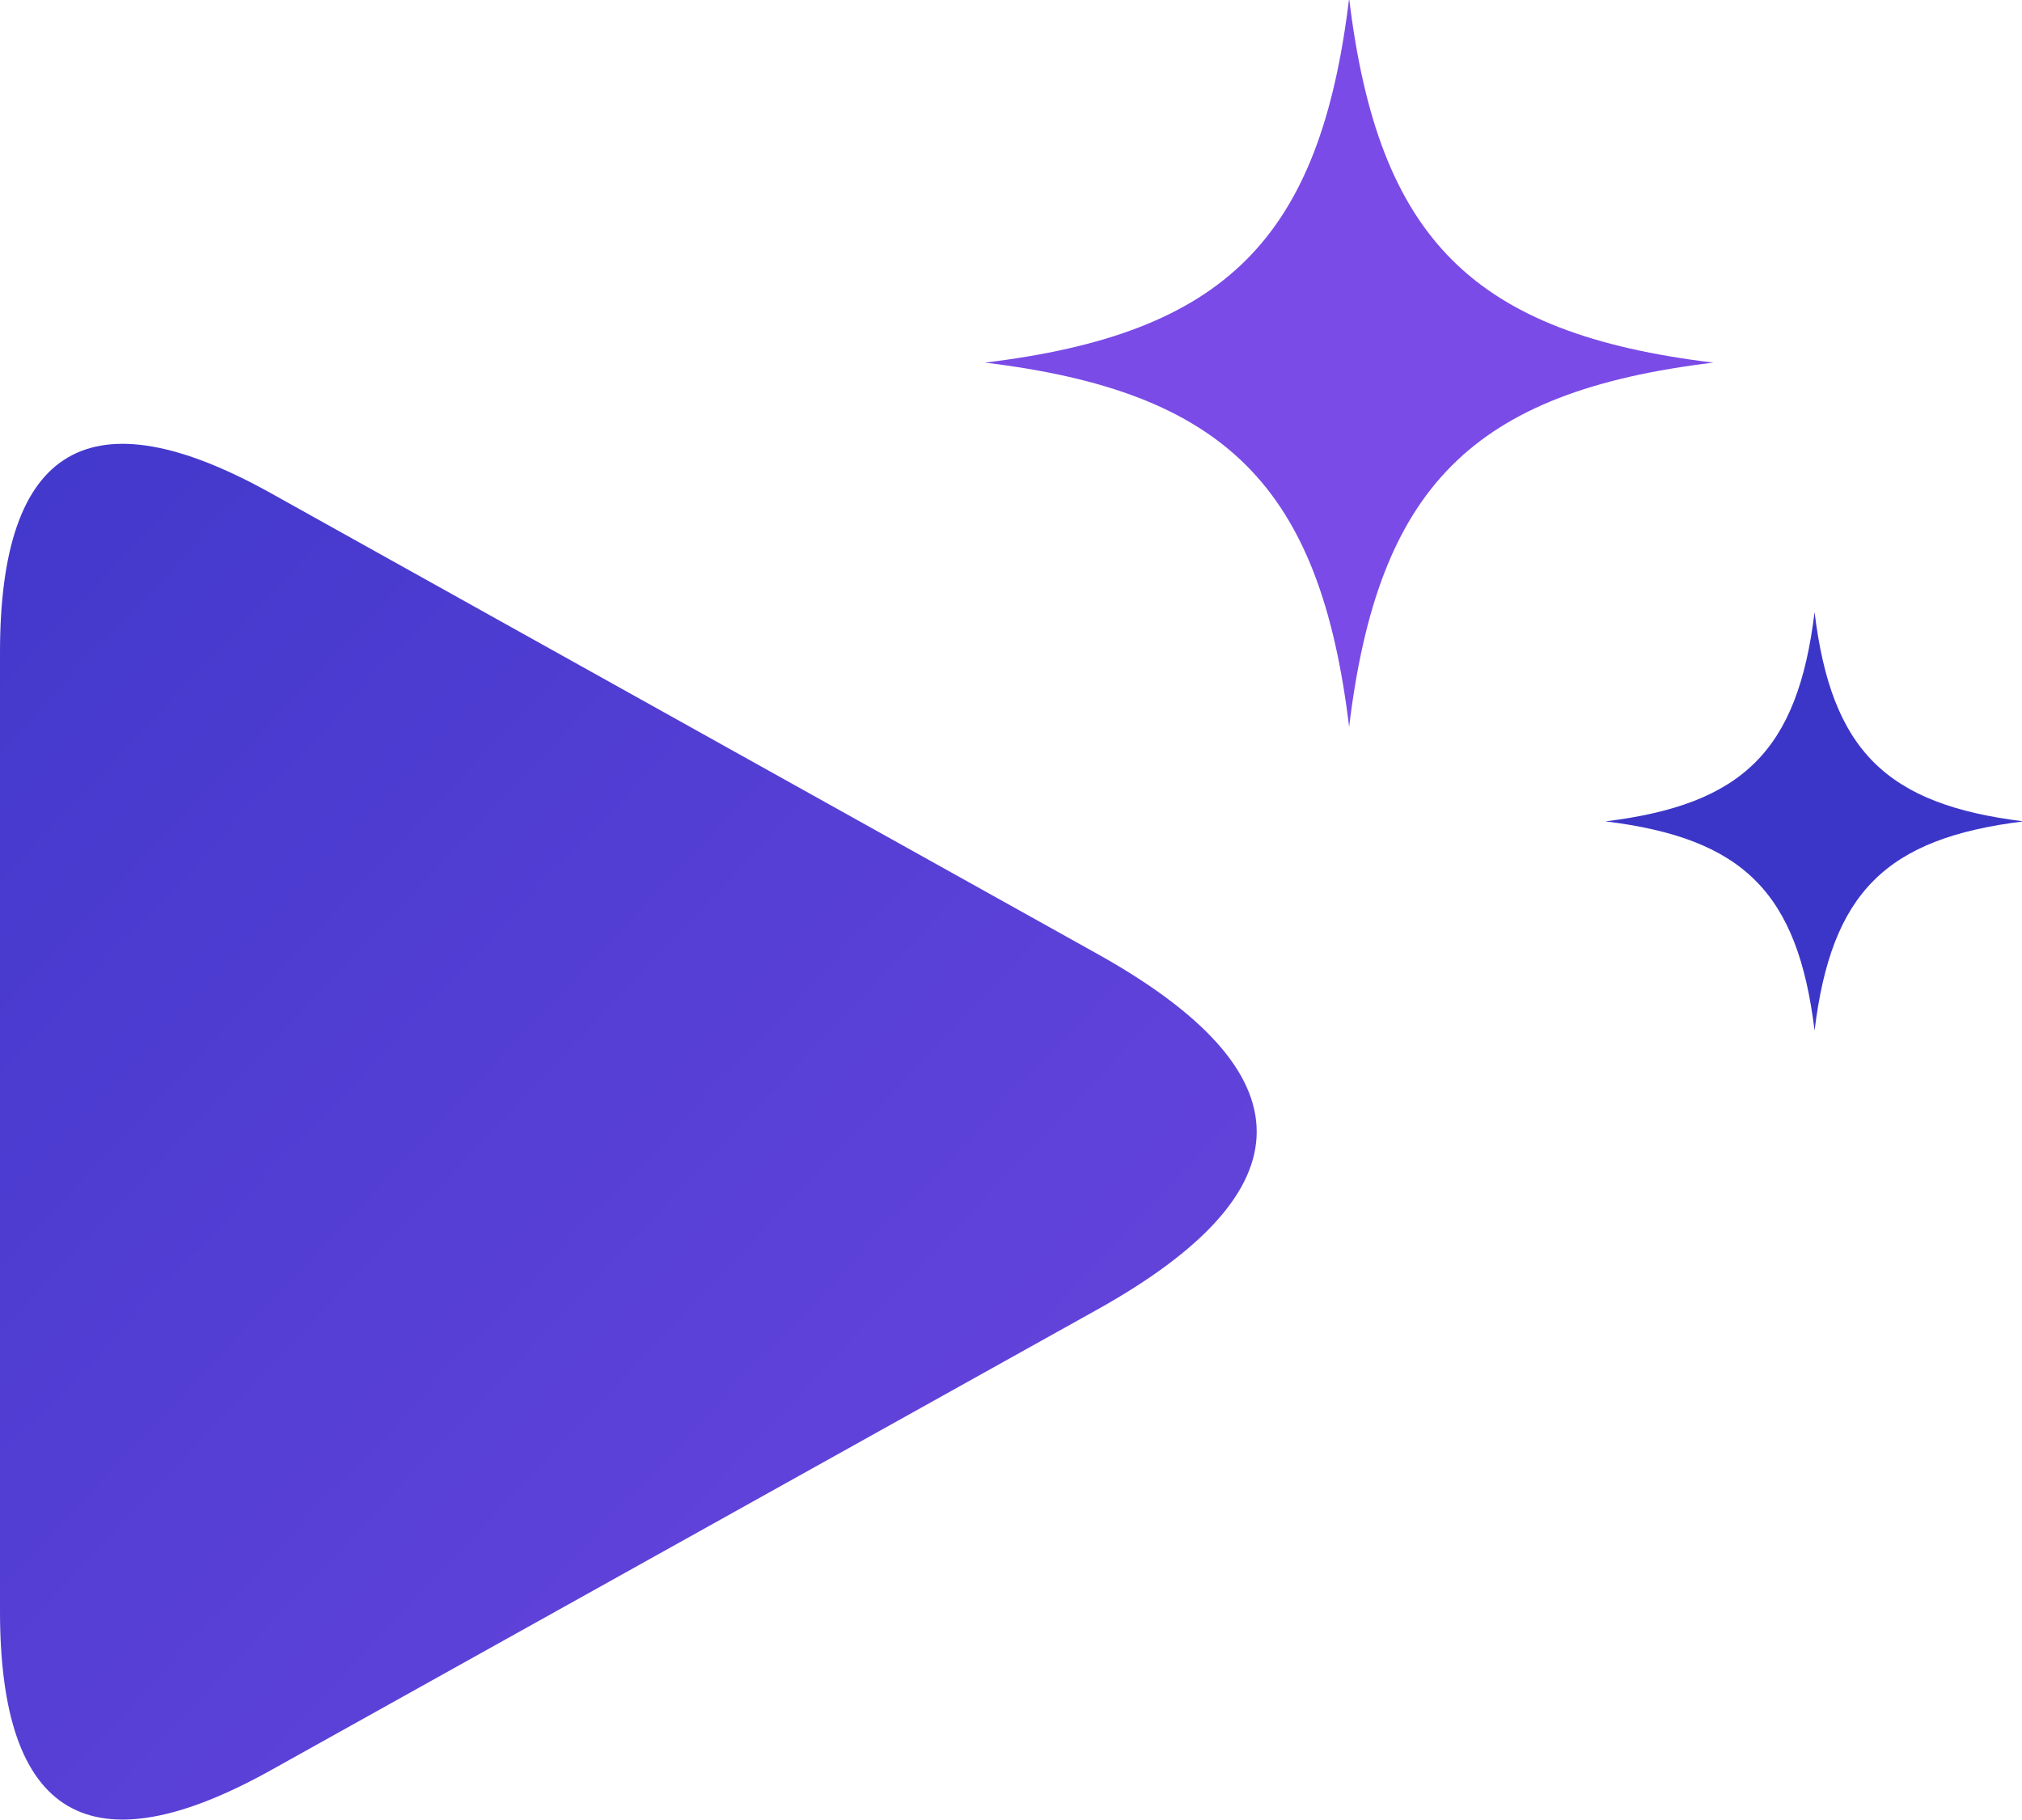
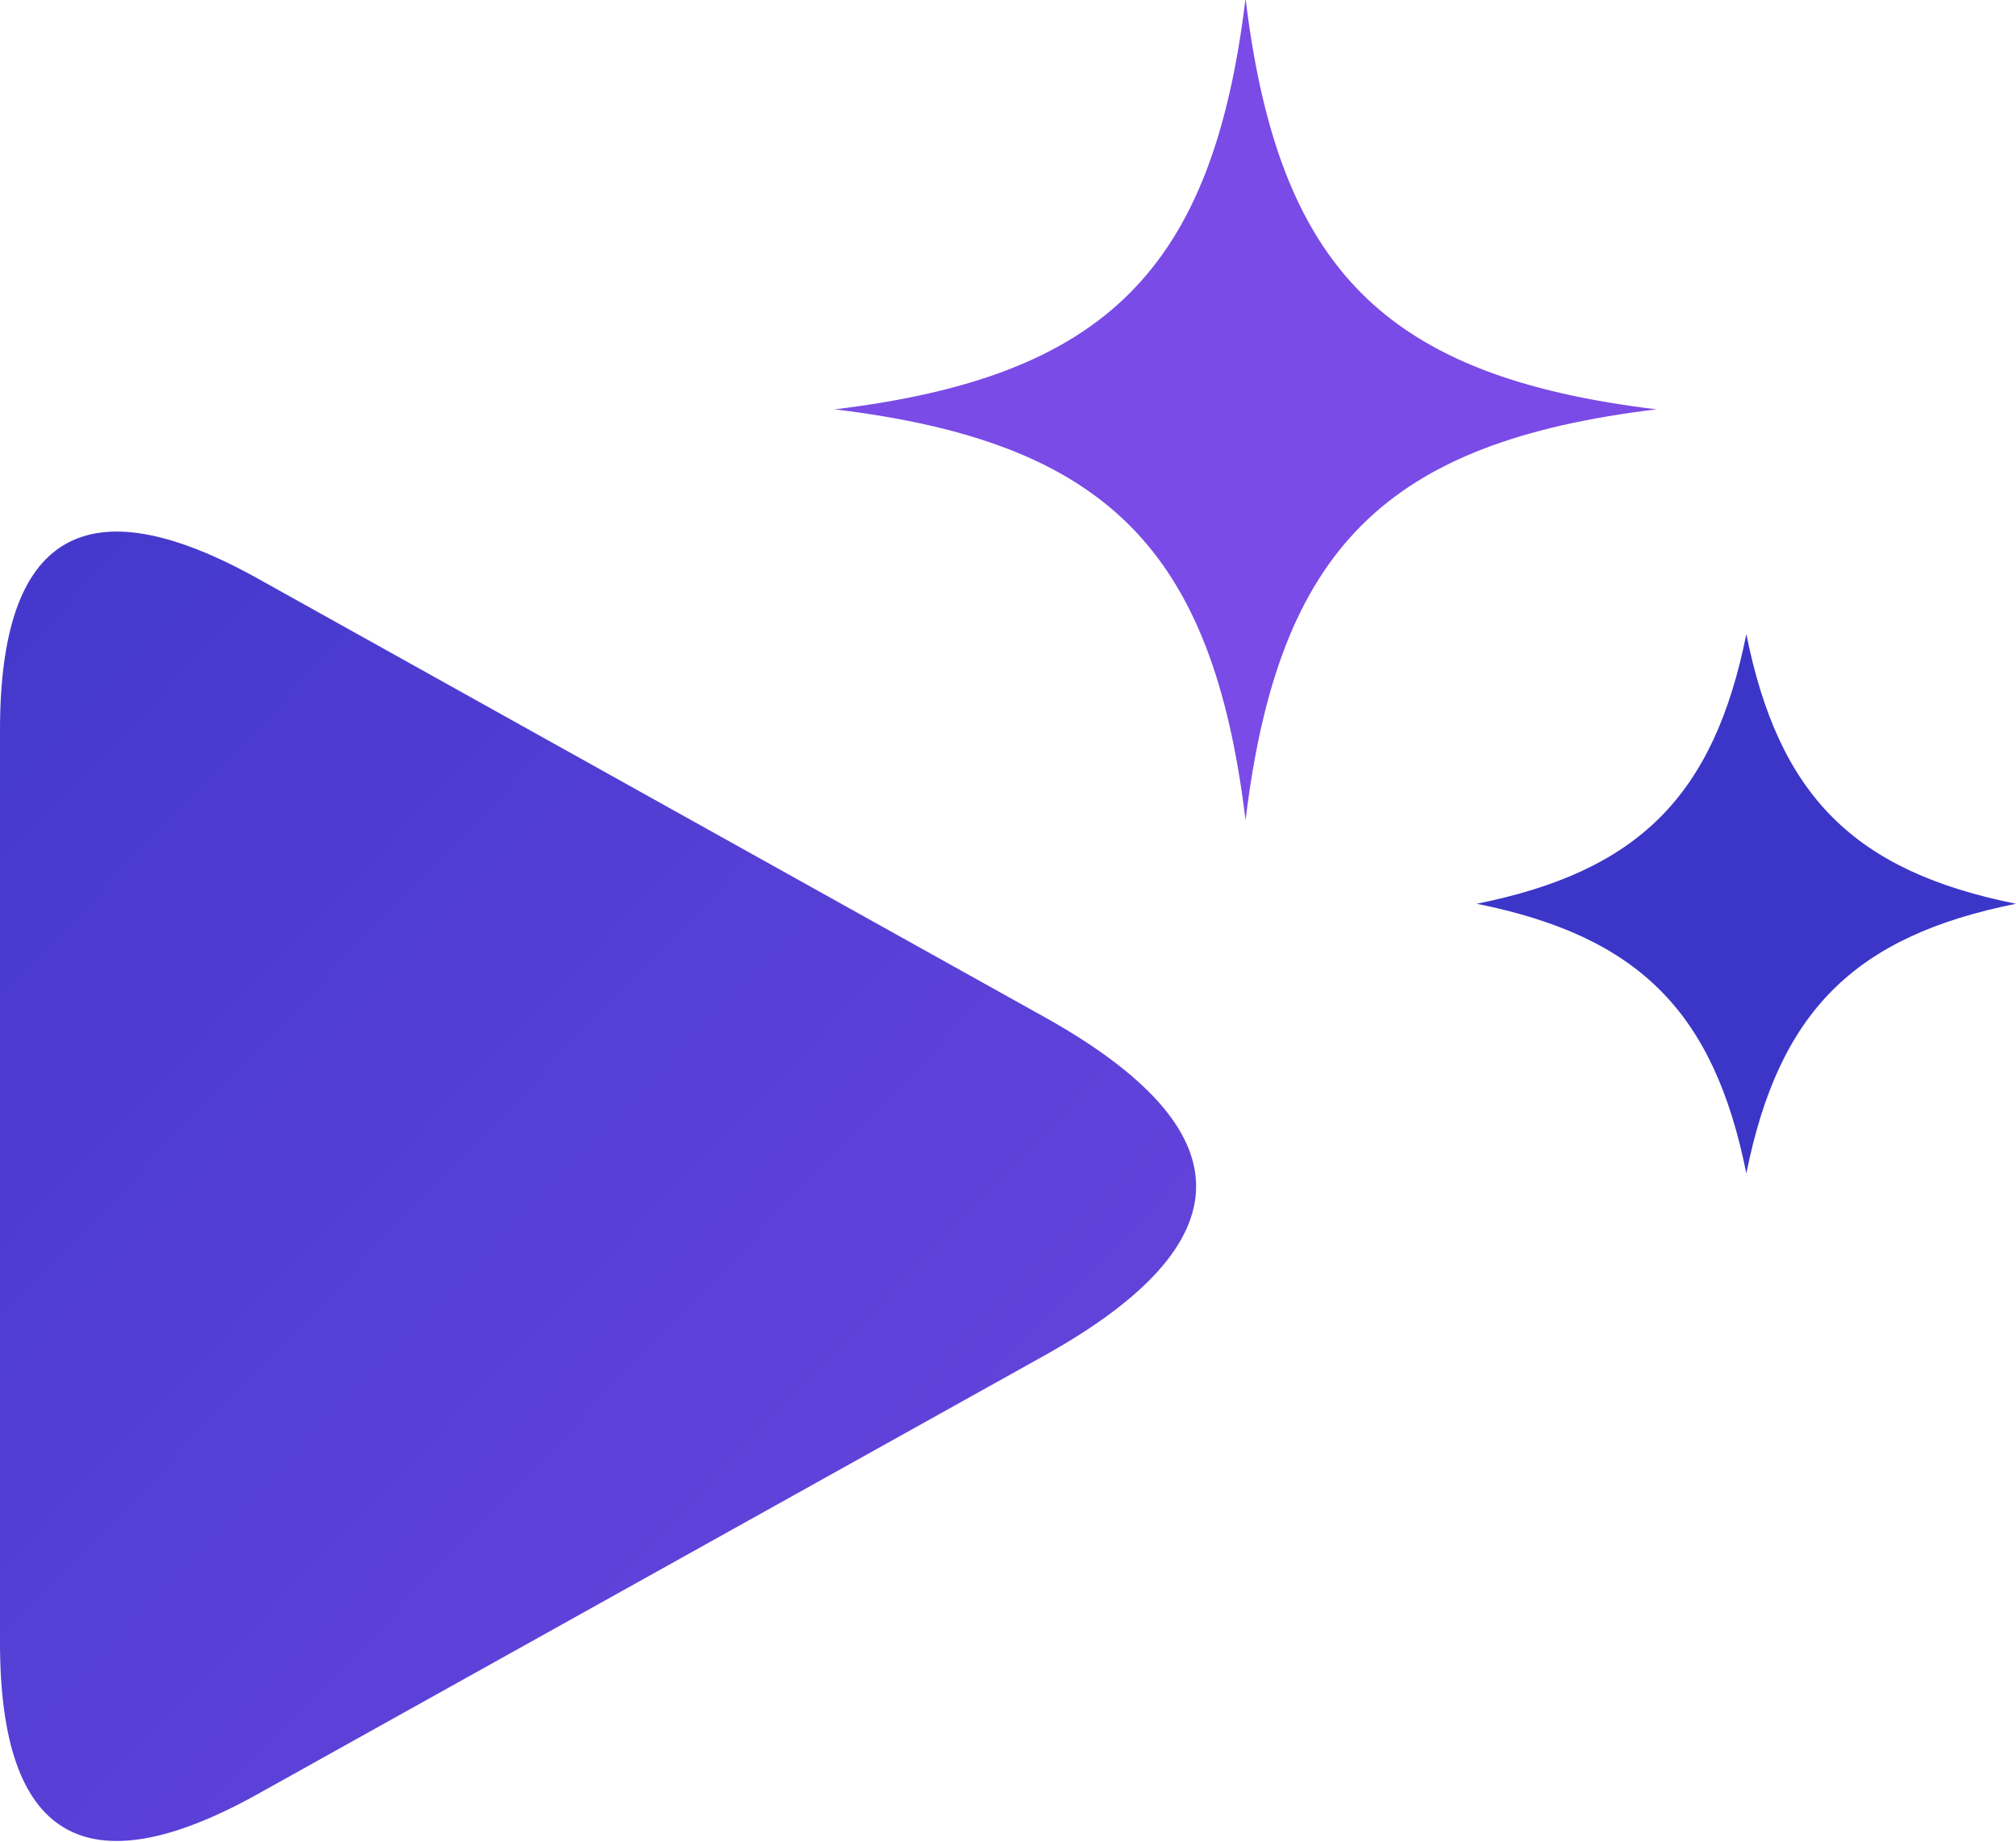
- <svg xmlns="http://www.w3.org/2000/svg" viewBox="262 224.5 599.5 539.5">
+ <svg xmlns="http://www.w3.org/2000/svg" viewBox="242 190.5 628 573.5">
  <defs>
-     <linearGradient id="g47" gradientUnits="userSpaceOnUse" x1="262" y1="228" x2="862" y2="794">
+     <linearGradient id="g59" gradientUnits="userSpaceOnUse" x1="242" y1="190" x2="872" y2="794">
      <stop offset="0" stop-color="#3B36C8" />
      <stop offset="1" stop-color="#7A4BE6" />
    </linearGradient>
  </defs>
-   <path d="M262,417.9Q262,326 342.3,370.7L587.2,507.2Q682,560 587.2,612.8L342.3,749.3Q262,794 262,702.1Z" fill="url(#g47)" />
-   <path d="M662,224C670.6,295.3 698.7,323.4 770,332C698.7,340.6 670.6,368.7 662,440C653.4,368.7 625.3,340.6 554,332C625.3,323.4 653.4,295.3 662,224Z" fill="#7A4BE6" />
-   <path d="M800,406C805,446.9 821.1,463 862,468C821.1,473 805,489.1 800,530C795,489.1 778.9,473 738,468C778.9,463 795,446.9 800,406Z" fill="#3B36C8" />
+   <path d="M242,417.9Q242,326 322.3,370.7L567.2,507.2Q662,560 567.2,612.8L322.3,749.3Q242,794 242,702.1Z" fill="url(#g59)" />
+   <path d="M630,190C640.2,274.5 673.5,307.8 758,318C673.5,328.2 640.2,361.5 630,446C619.8,361.5 586.5,328.2 502,318C586.5,307.8 619.8,274.5 630,190Z" fill="#7A4BE6" />
+   <path d="M786,388C796.1,438.4 819.6,461.9 870,472C819.6,482.1 796.1,505.6 786,556C775.9,505.6 752.4,482.1 702,472C752.4,461.9 775.9,438.4 786,388Z" fill="#3B36C8" />
</svg>
